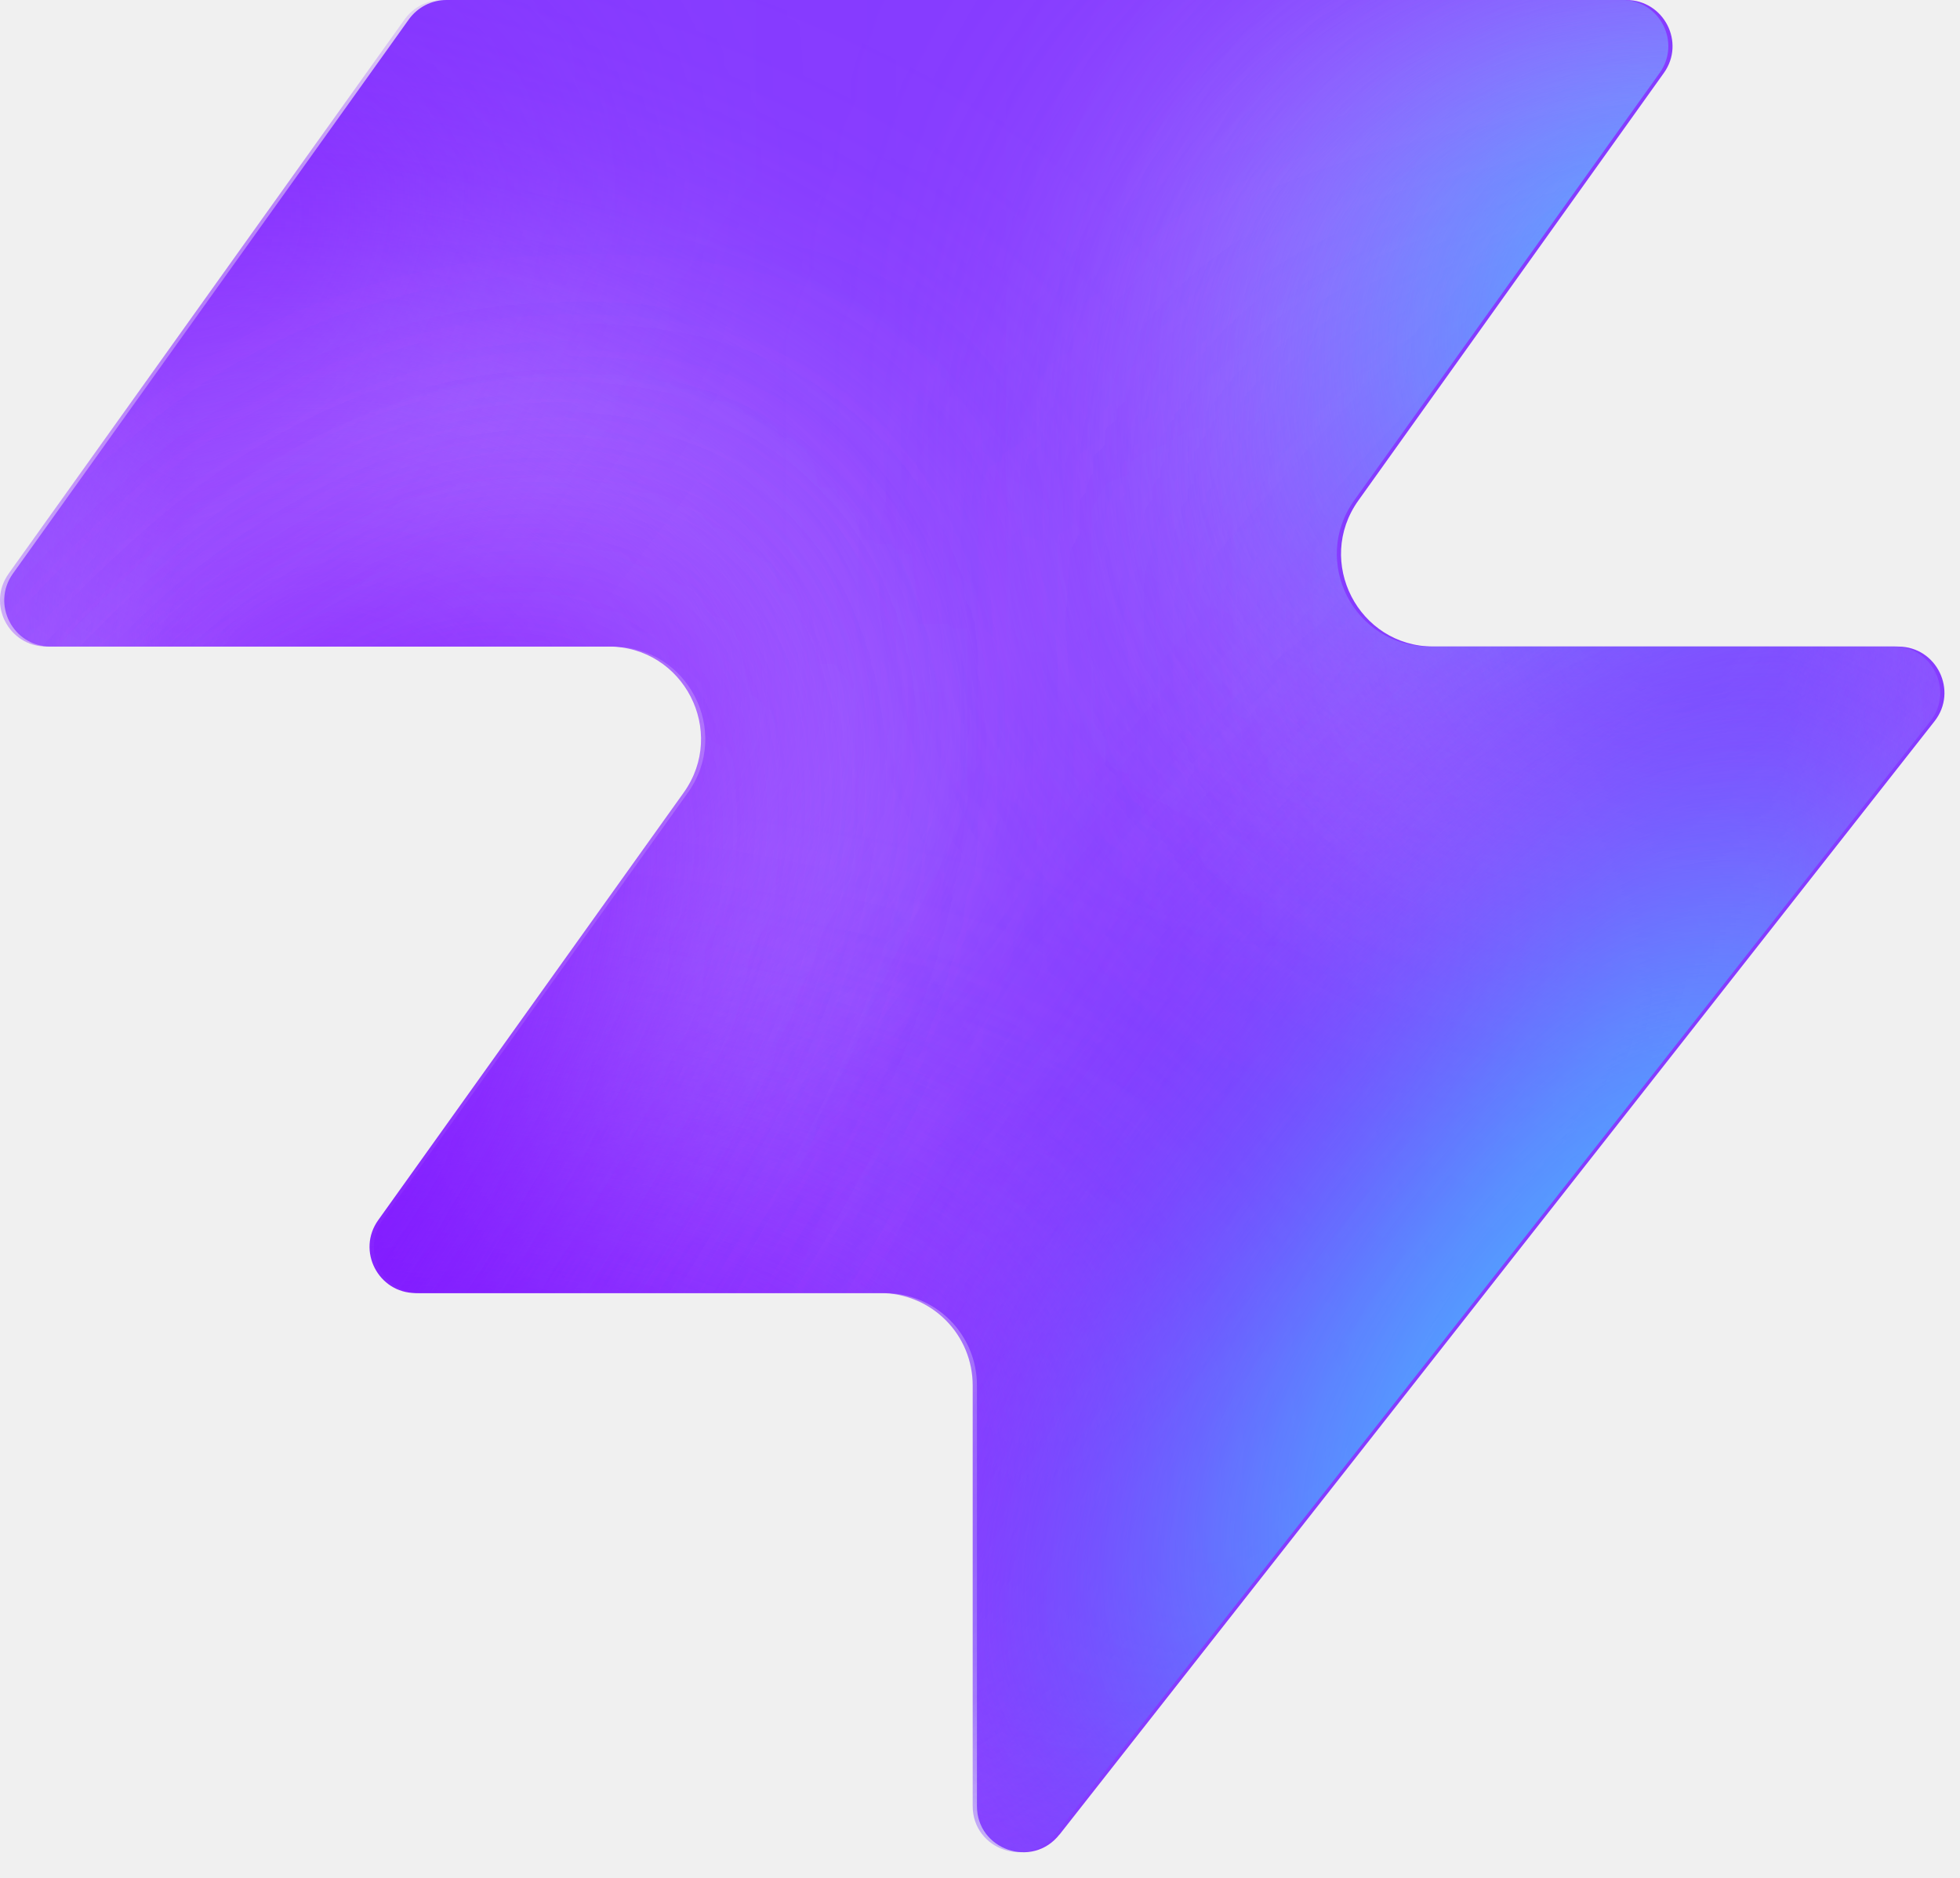
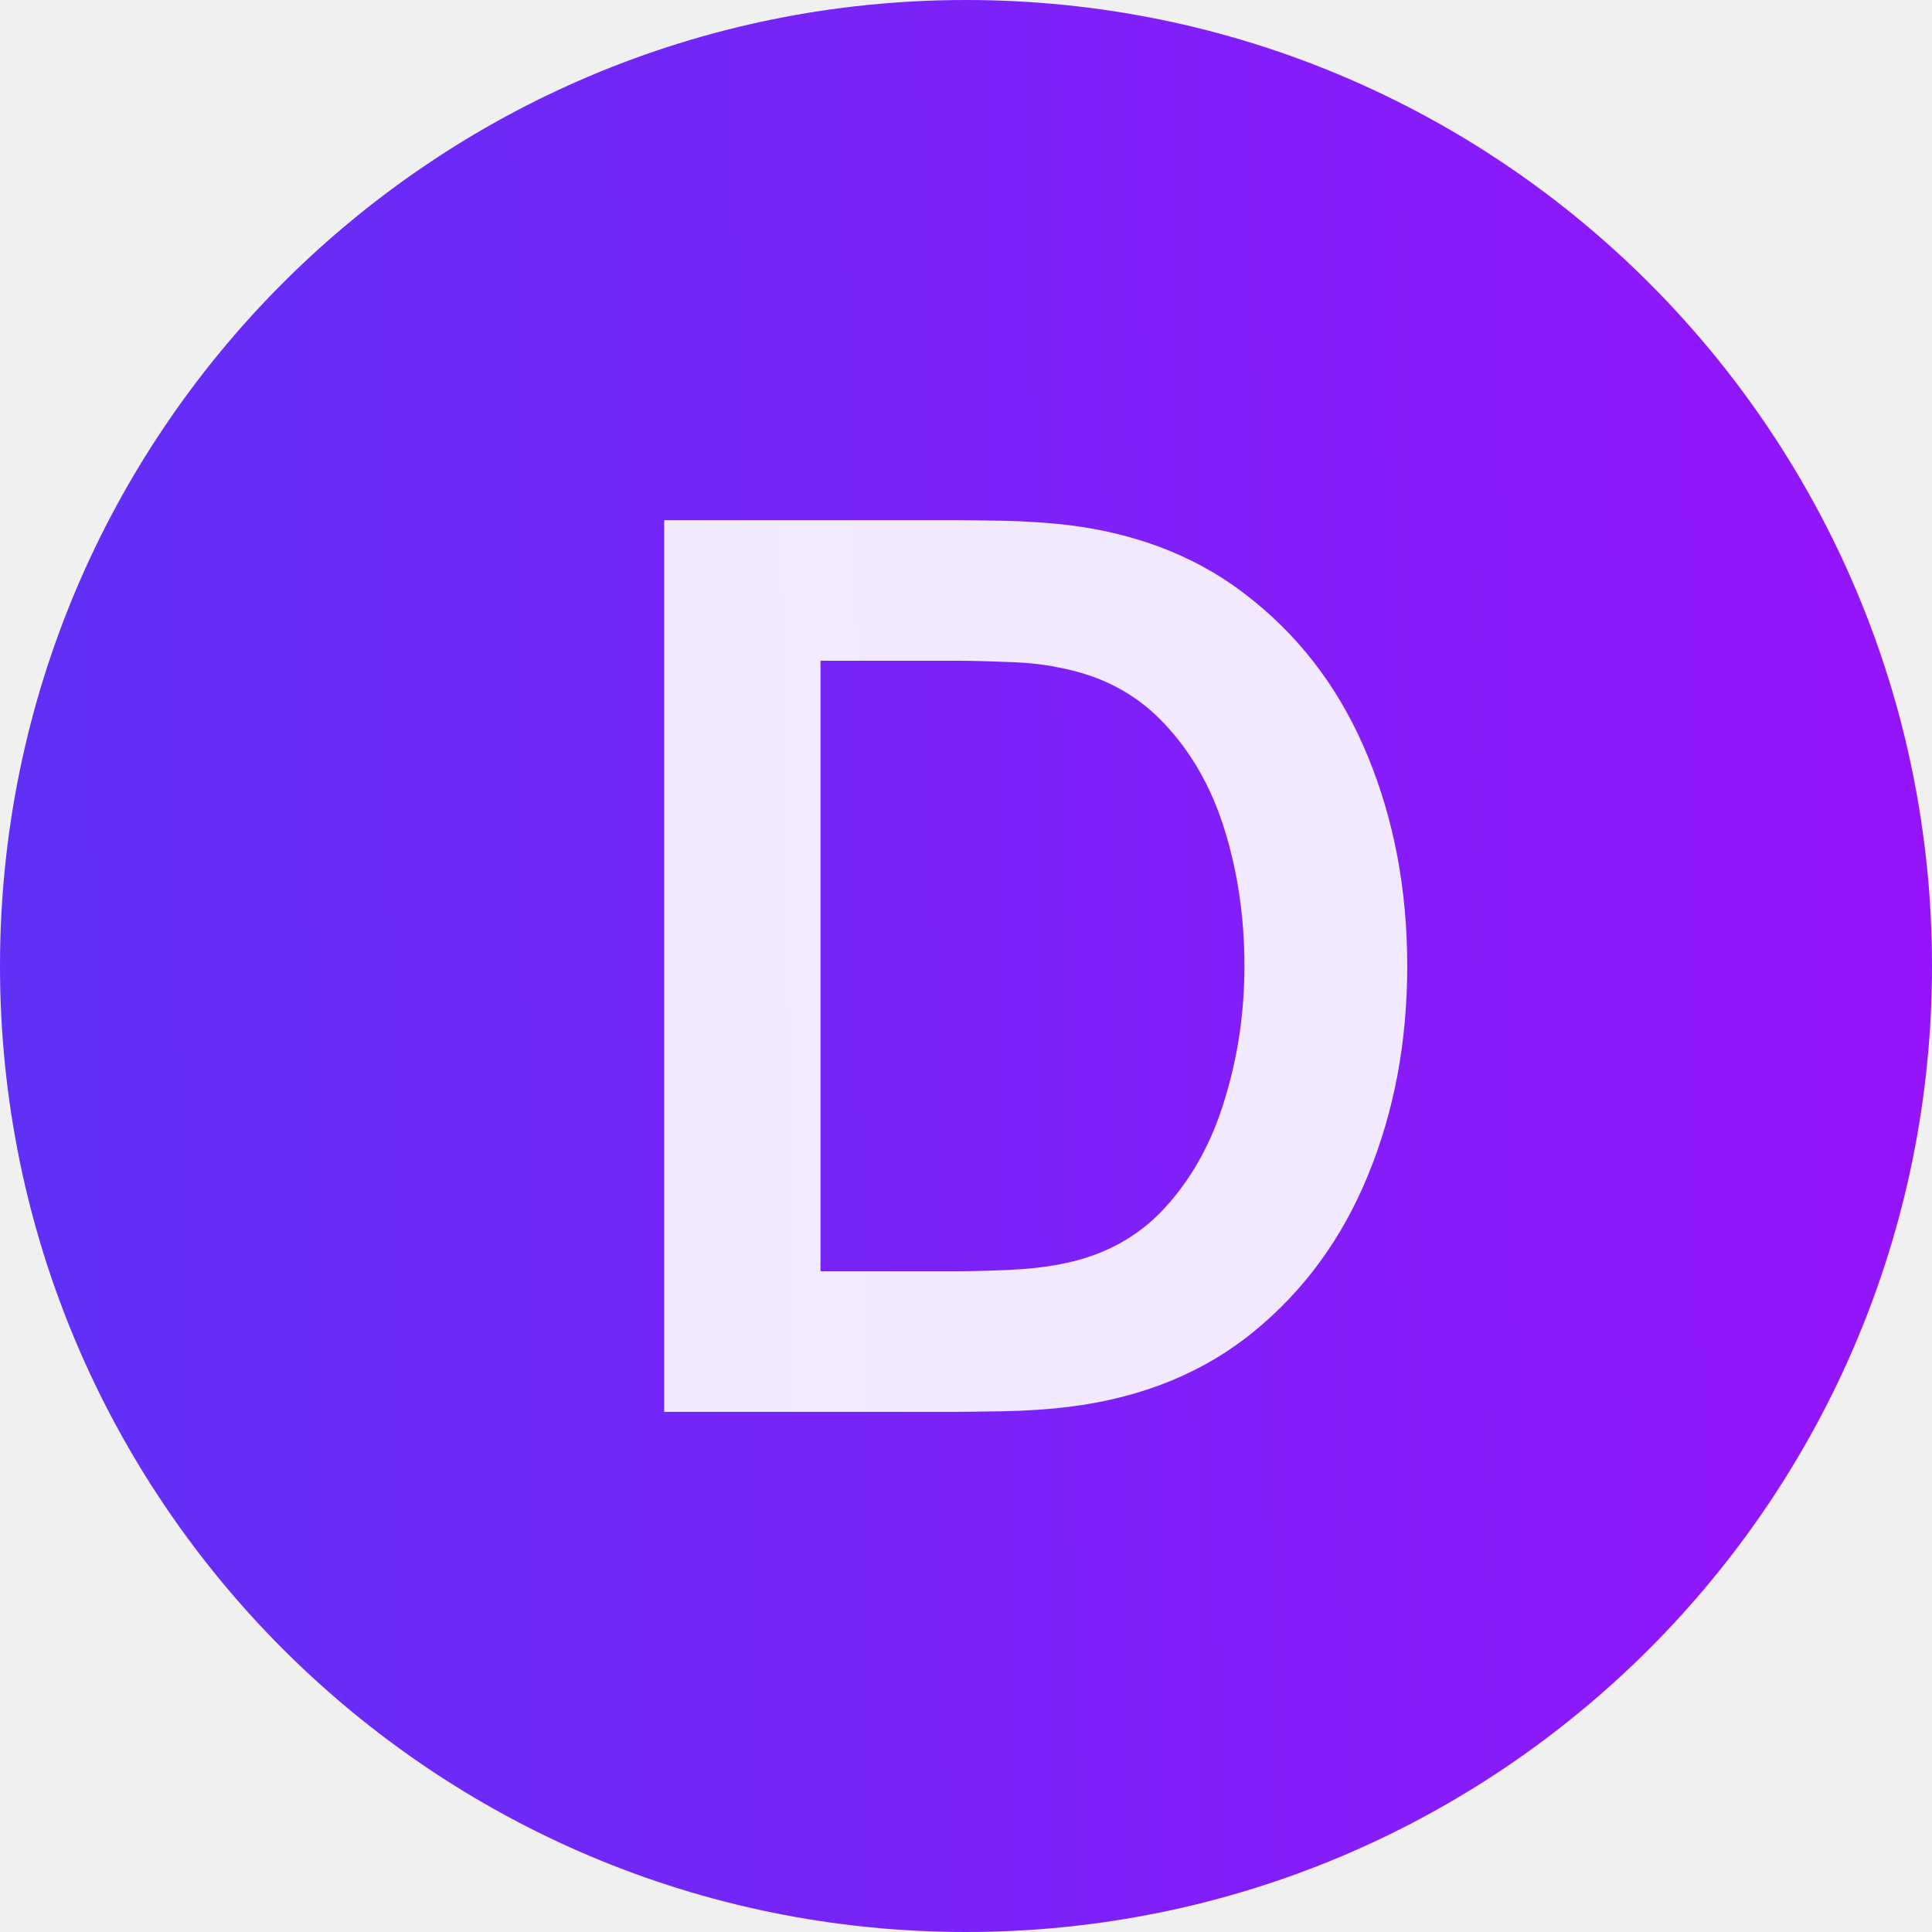
- <svg xmlns="http://www.w3.org/2000/svg" width="48" height="46" fill="none" viewBox="0 0 48 46">
-   <path fill="#863bff" d="M25.946 44.938c-.664.845-2.021.375-2.021-.698V33.937a2.26 2.26 0 0 0-2.262-2.262H10.287c-.92 0-1.456-1.04-.92-1.788l7.48-10.471c1.07-1.497 0-3.578-1.842-3.578H1.237c-.92 0-1.456-1.04-.92-1.788L10.013.474c.214-.297.556-.474.92-.474h28.894c.92 0 1.456 1.04.92 1.788l-7.48 10.471c-1.07 1.498 0 3.579 1.842 3.579h11.377c.943 0 1.473 1.088.89 1.83L25.947 44.94z" style="fill:#863bff;fill:color(display-p3 .525 .23 1);fill-opacity:1" />
-   <mask id="a" width="48" height="46" x="0" y="0" maskUnits="userSpaceOnUse" style="mask-type:alpha">
-     <path fill="#000" d="M25.842 44.938c-.664.844-2.021.375-2.021-.698V33.937a2.26 2.26 0 0 0-2.262-2.262H10.183c-.92 0-1.456-1.04-.92-1.788l7.48-10.471c1.07-1.498 0-3.579-1.842-3.579H1.133c-.92 0-1.456-1.04-.92-1.787L9.91.473c.214-.297.556-.474.92-.474h28.894c.92 0 1.456 1.04.92 1.788l-7.48 10.471c-1.07 1.498 0 3.578 1.842 3.578h11.377c.943 0 1.473 1.088.89 1.832L25.843 44.94z" style="fill:#000;fill-opacity:1" />
-   </mask>
-   <g mask="url(#a)">
-     <g filter="url(#b)">
-       <ellipse cx="5.508" cy="14.704" fill="#ede6ff" rx="5.508" ry="14.704" style="fill:#ede6ff;fill:color(display-p3 .927 .903 1);fill-opacity:1" transform="matrix(.00324 1 1 -.00324 -4.47 31.516)" />
-     </g>
-     <g filter="url(#c)">
-       <ellipse cx="10.399" cy="29.851" fill="#ede6ff" rx="10.399" ry="29.851" style="fill:#ede6ff;fill:color(display-p3 .927 .903 1);fill-opacity:1" transform="matrix(.00324 1 1 -.00324 -39.328 7.883)" />
-     </g>
-     <g filter="url(#d)">
-       <ellipse cx="5.508" cy="30.487" fill="#7e14ff" rx="5.508" ry="30.487" style="fill:#7e14ff;fill:color(display-p3 .492 .077 1);fill-opacity:1" transform="rotate(89.814 -25.913 -14.639)scale(1 -1)" />
-     </g>
-     <g filter="url(#e)">
-       <ellipse cx="5.508" cy="30.599" fill="#7e14ff" rx="5.508" ry="30.599" style="fill:#7e14ff;fill:color(display-p3 .492 .077 1);fill-opacity:1" transform="rotate(89.814 -32.644 -3.334)scale(1 -1)" />
-     </g>
-     <g filter="url(#f)">
-       <ellipse cx="5.508" cy="30.599" fill="#7e14ff" rx="5.508" ry="30.599" style="fill:#7e14ff;fill:color(display-p3 .492 .077 1);fill-opacity:1" transform="matrix(.00324 1 1 -.00324 -34.34 30.47)" />
-     </g>
-     <g filter="url(#g)">
-       <ellipse cx="14.072" cy="22.078" fill="#ede6ff" rx="14.072" ry="22.078" style="fill:#ede6ff;fill:color(display-p3 .927 .903 1);fill-opacity:1" transform="rotate(93.35 24.506 48.493)scale(-1 1)" />
-     </g>
-     <g filter="url(#h)">
-       <ellipse cx="3.47" cy="21.501" fill="#7e14ff" rx="3.47" ry="21.501" style="fill:#7e14ff;fill:color(display-p3 .492 .077 1);fill-opacity:1" transform="rotate(89.009 28.708 47.59)scale(-1 1)" />
-     </g>
-     <g filter="url(#i)">
-       <ellipse cx="3.47" cy="21.501" fill="#7e14ff" rx="3.47" ry="21.501" style="fill:#7e14ff;fill:color(display-p3 .492 .077 1);fill-opacity:1" transform="rotate(89.009 28.708 47.59)scale(-1 1)" />
-     </g>
-     <g filter="url(#j)">
-       <ellipse cx=".387" cy="8.972" fill="#7e14ff" rx="4.407" ry="29.108" style="fill:#7e14ff;fill:color(display-p3 .492 .077 1);fill-opacity:1" transform="rotate(39.51 .387 8.972)" />
-     </g>
-     <g filter="url(#k)">
-       <ellipse cx="47.523" cy="-6.092" fill="#7e14ff" rx="4.407" ry="29.108" style="fill:#7e14ff;fill:color(display-p3 .492 .077 1);fill-opacity:1" transform="rotate(37.892 47.523 -6.092)" />
-     </g>
-     <g filter="url(#l)">
-       <ellipse cx="41.412" cy="6.333" fill="#47bfff" rx="5.971" ry="9.665" style="fill:#47bfff;fill:color(display-p3 .28 .748 1);fill-opacity:1" transform="rotate(37.892 41.412 6.333)" />
-     </g>
-     <g filter="url(#m)">
-       <ellipse cx="-1.879" cy="38.332" fill="#7e14ff" rx="4.407" ry="29.108" style="fill:#7e14ff;fill:color(display-p3 .492 .077 1);fill-opacity:1" transform="rotate(37.892 -1.88 38.332)" />
-     </g>
-     <g filter="url(#n)">
-       <ellipse cx="-1.879" cy="38.332" fill="#7e14ff" rx="4.407" ry="29.108" style="fill:#7e14ff;fill:color(display-p3 .492 .077 1);fill-opacity:1" transform="rotate(37.892 -1.88 38.332)" />
-     </g>
-     <g filter="url(#o)">
-       <ellipse cx="35.651" cy="29.907" fill="#7e14ff" rx="4.407" ry="29.108" style="fill:#7e14ff;fill:color(display-p3 .492 .077 1);fill-opacity:1" transform="rotate(37.892 35.651 29.907)" />
-     </g>
-     <g filter="url(#p)">
-       <ellipse cx="38.418" cy="32.4" fill="#47bfff" rx="5.971" ry="15.297" style="fill:#47bfff;fill:color(display-p3 .28 .748 1);fill-opacity:1" transform="rotate(37.892 38.418 32.4)" />
-     </g>
-   </g>
+ <svg xmlns="http://www.w3.org/2000/svg" width="26" height="26" viewBox="0 0 26 26" fill="none">
+   <rect width="26" height="26" rx="13" fill="url(#paint0_linear_57_12)" />
+   <path opacity="0.9" d="M8.938 19V7H12.881C12.984 7 13.187 7.003 13.491 7.008C13.8 7.014 14.098 7.033 14.384 7.067C15.364 7.189 16.191 7.528 16.867 8.083C17.549 8.633 18.064 9.336 18.413 10.192C18.763 11.047 18.938 11.983 18.938 13C18.938 14.017 18.763 14.953 18.413 15.808C18.064 16.664 17.549 17.369 16.867 17.925C16.191 18.475 15.364 18.811 14.384 18.933C14.104 18.967 13.809 18.986 13.499 18.992C13.19 18.997 12.984 19 12.881 19H8.938ZM11.042 17.108H12.881C13.053 17.108 13.27 17.103 13.534 17.092C13.803 17.081 14.041 17.056 14.247 17.017C14.831 16.911 15.306 16.658 15.673 16.258C16.04 15.858 16.309 15.372 16.48 14.8C16.658 14.228 16.747 13.628 16.747 13C16.747 12.35 16.658 11.739 16.48 11.167C16.303 10.594 16.028 10.114 15.656 9.725C15.289 9.336 14.82 9.089 14.247 8.983C14.041 8.939 13.803 8.914 13.534 8.908C13.27 8.897 13.053 8.892 12.881 8.892H11.042V17.108Z" fill="white" />
  <defs>
-     <filter id="b" width="60.045" height="41.654" x="-19.77" y="16.149" color-interpolation-filters="sRGB" filterUnits="userSpaceOnUse">
-       <feFlood flood-opacity="0" result="BackgroundImageFix" />
-       <feBlend in="SourceGraphic" in2="BackgroundImageFix" result="shape" />
-       <feGaussianBlur result="effect1_foregroundBlur_2002_17158" stdDeviation="7.659" />
-     </filter>
-     <filter id="c" width="90.34" height="51.437" x="-54.613" y="-7.533" color-interpolation-filters="sRGB" filterUnits="userSpaceOnUse">
-       <feFlood flood-opacity="0" result="BackgroundImageFix" />
-       <feBlend in="SourceGraphic" in2="BackgroundImageFix" result="shape" />
-       <feGaussianBlur result="effect1_foregroundBlur_2002_17158" stdDeviation="7.659" />
-     </filter>
-     <filter id="d" width="79.355" height="29.4" x="-49.64" y="2.03" color-interpolation-filters="sRGB" filterUnits="userSpaceOnUse">
-       <feFlood flood-opacity="0" result="BackgroundImageFix" />
-       <feBlend in="SourceGraphic" in2="BackgroundImageFix" result="shape" />
-       <feGaussianBlur result="effect1_foregroundBlur_2002_17158" stdDeviation="4.596" />
-     </filter>
-     <filter id="e" width="79.579" height="29.4" x="-45.045" y="20.029" color-interpolation-filters="sRGB" filterUnits="userSpaceOnUse">
-       <feFlood flood-opacity="0" result="BackgroundImageFix" />
-       <feBlend in="SourceGraphic" in2="BackgroundImageFix" result="shape" />
-       <feGaussianBlur result="effect1_foregroundBlur_2002_17158" stdDeviation="4.596" />
-     </filter>
-     <filter id="f" width="79.579" height="29.4" x="-43.513" y="21.178" color-interpolation-filters="sRGB" filterUnits="userSpaceOnUse">
-       <feFlood flood-opacity="0" result="BackgroundImageFix" />
-       <feBlend in="SourceGraphic" in2="BackgroundImageFix" result="shape" />
-       <feGaussianBlur result="effect1_foregroundBlur_2002_17158" stdDeviation="4.596" />
-     </filter>
-     <filter id="g" width="74.749" height="58.852" x="15.756" y="-17.901" color-interpolation-filters="sRGB" filterUnits="userSpaceOnUse">
-       <feFlood flood-opacity="0" result="BackgroundImageFix" />
-       <feBlend in="SourceGraphic" in2="BackgroundImageFix" result="shape" />
-       <feGaussianBlur result="effect1_foregroundBlur_2002_17158" stdDeviation="7.659" />
-     </filter>
-     <filter id="h" width="61.377" height="25.362" x="23.548" y="2.284" color-interpolation-filters="sRGB" filterUnits="userSpaceOnUse">
-       <feFlood flood-opacity="0" result="BackgroundImageFix" />
-       <feBlend in="SourceGraphic" in2="BackgroundImageFix" result="shape" />
-       <feGaussianBlur result="effect1_foregroundBlur_2002_17158" stdDeviation="4.596" />
-     </filter>
-     <filter id="i" width="61.377" height="25.362" x="23.548" y="2.284" color-interpolation-filters="sRGB" filterUnits="userSpaceOnUse">
-       <feFlood flood-opacity="0" result="BackgroundImageFix" />
-       <feBlend in="SourceGraphic" in2="BackgroundImageFix" result="shape" />
-       <feGaussianBlur result="effect1_foregroundBlur_2002_17158" stdDeviation="4.596" />
-     </filter>
-     <filter id="j" width="56.045" height="63.649" x="-27.636" y="-22.853" color-interpolation-filters="sRGB" filterUnits="userSpaceOnUse">
-       <feFlood flood-opacity="0" result="BackgroundImageFix" />
-       <feBlend in="SourceGraphic" in2="BackgroundImageFix" result="shape" />
-       <feGaussianBlur result="effect1_foregroundBlur_2002_17158" stdDeviation="4.596" />
-     </filter>
-     <filter id="k" width="54.814" height="64.646" x="20.116" y="-38.415" color-interpolation-filters="sRGB" filterUnits="userSpaceOnUse">
-       <feFlood flood-opacity="0" result="BackgroundImageFix" />
-       <feBlend in="SourceGraphic" in2="BackgroundImageFix" result="shape" />
-       <feGaussianBlur result="effect1_foregroundBlur_2002_17158" stdDeviation="4.596" />
-     </filter>
-     <filter id="l" width="33.541" height="35.313" x="24.641" y="-11.323" color-interpolation-filters="sRGB" filterUnits="userSpaceOnUse">
-       <feFlood flood-opacity="0" result="BackgroundImageFix" />
-       <feBlend in="SourceGraphic" in2="BackgroundImageFix" result="shape" />
-       <feGaussianBlur result="effect1_foregroundBlur_2002_17158" stdDeviation="4.596" />
-     </filter>
-     <filter id="m" width="54.814" height="64.646" x="-29.286" y="6.009" color-interpolation-filters="sRGB" filterUnits="userSpaceOnUse">
-       <feFlood flood-opacity="0" result="BackgroundImageFix" />
-       <feBlend in="SourceGraphic" in2="BackgroundImageFix" result="shape" />
-       <feGaussianBlur result="effect1_foregroundBlur_2002_17158" stdDeviation="4.596" />
-     </filter>
-     <filter id="n" width="54.814" height="64.646" x="-29.286" y="6.009" color-interpolation-filters="sRGB" filterUnits="userSpaceOnUse">
-       <feFlood flood-opacity="0" result="BackgroundImageFix" />
-       <feBlend in="SourceGraphic" in2="BackgroundImageFix" result="shape" />
-       <feGaussianBlur result="effect1_foregroundBlur_2002_17158" stdDeviation="4.596" />
-     </filter>
-     <filter id="o" width="54.814" height="64.646" x="8.244" y="-2.416" color-interpolation-filters="sRGB" filterUnits="userSpaceOnUse">
-       <feFlood flood-opacity="0" result="BackgroundImageFix" />
-       <feBlend in="SourceGraphic" in2="BackgroundImageFix" result="shape" />
-       <feGaussianBlur result="effect1_foregroundBlur_2002_17158" stdDeviation="4.596" />
-     </filter>
-     <filter id="p" width="39.409" height="43.623" x="18.713" y="10.588" color-interpolation-filters="sRGB" filterUnits="userSpaceOnUse">
-       <feFlood flood-opacity="0" result="BackgroundImageFix" />
-       <feBlend in="SourceGraphic" in2="BackgroundImageFix" result="shape" />
-       <feGaussianBlur result="effect1_foregroundBlur_2002_17158" stdDeviation="4.596" />
-     </filter>
+     <linearGradient id="paint0_linear_57_12" x1="-8.289" y1="14.494" x2="26.015" y2="13.985" gradientUnits="userSpaceOnUse">
+       <stop stop-color="#4F39F6" />
+       <stop offset="1" stop-color="#9514FA" />
+     </linearGradient>
  </defs>
</svg>
